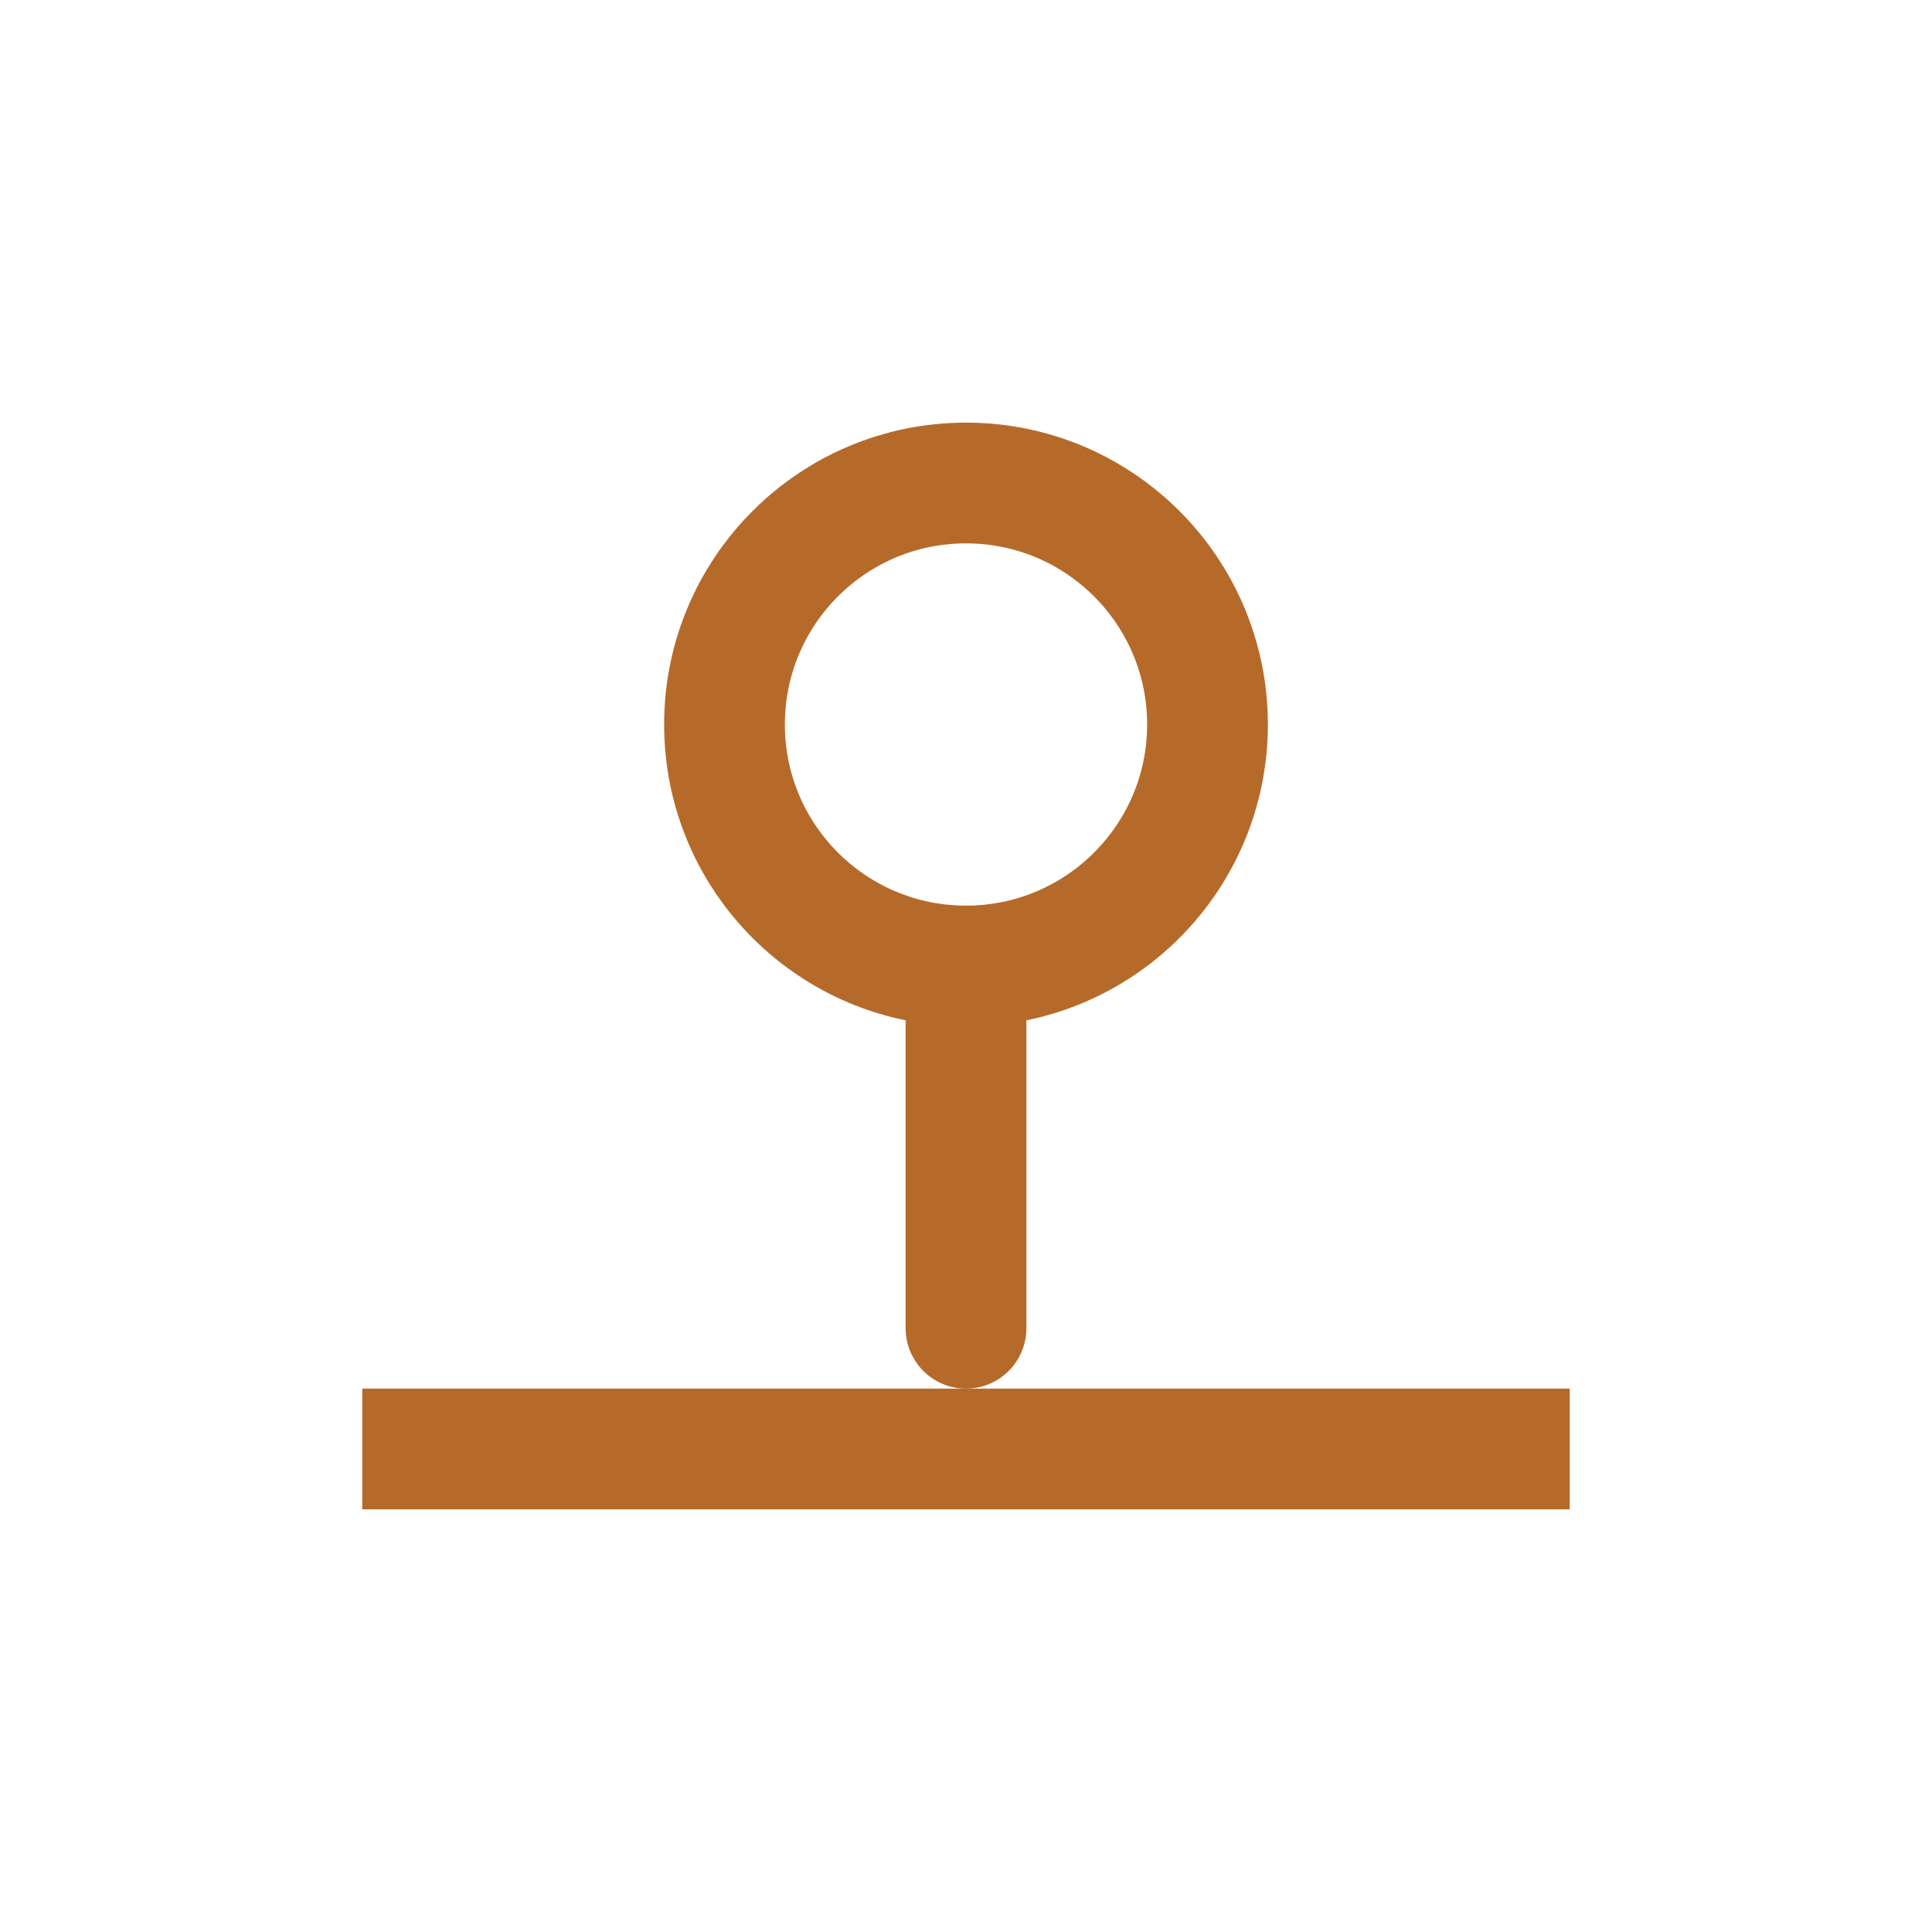
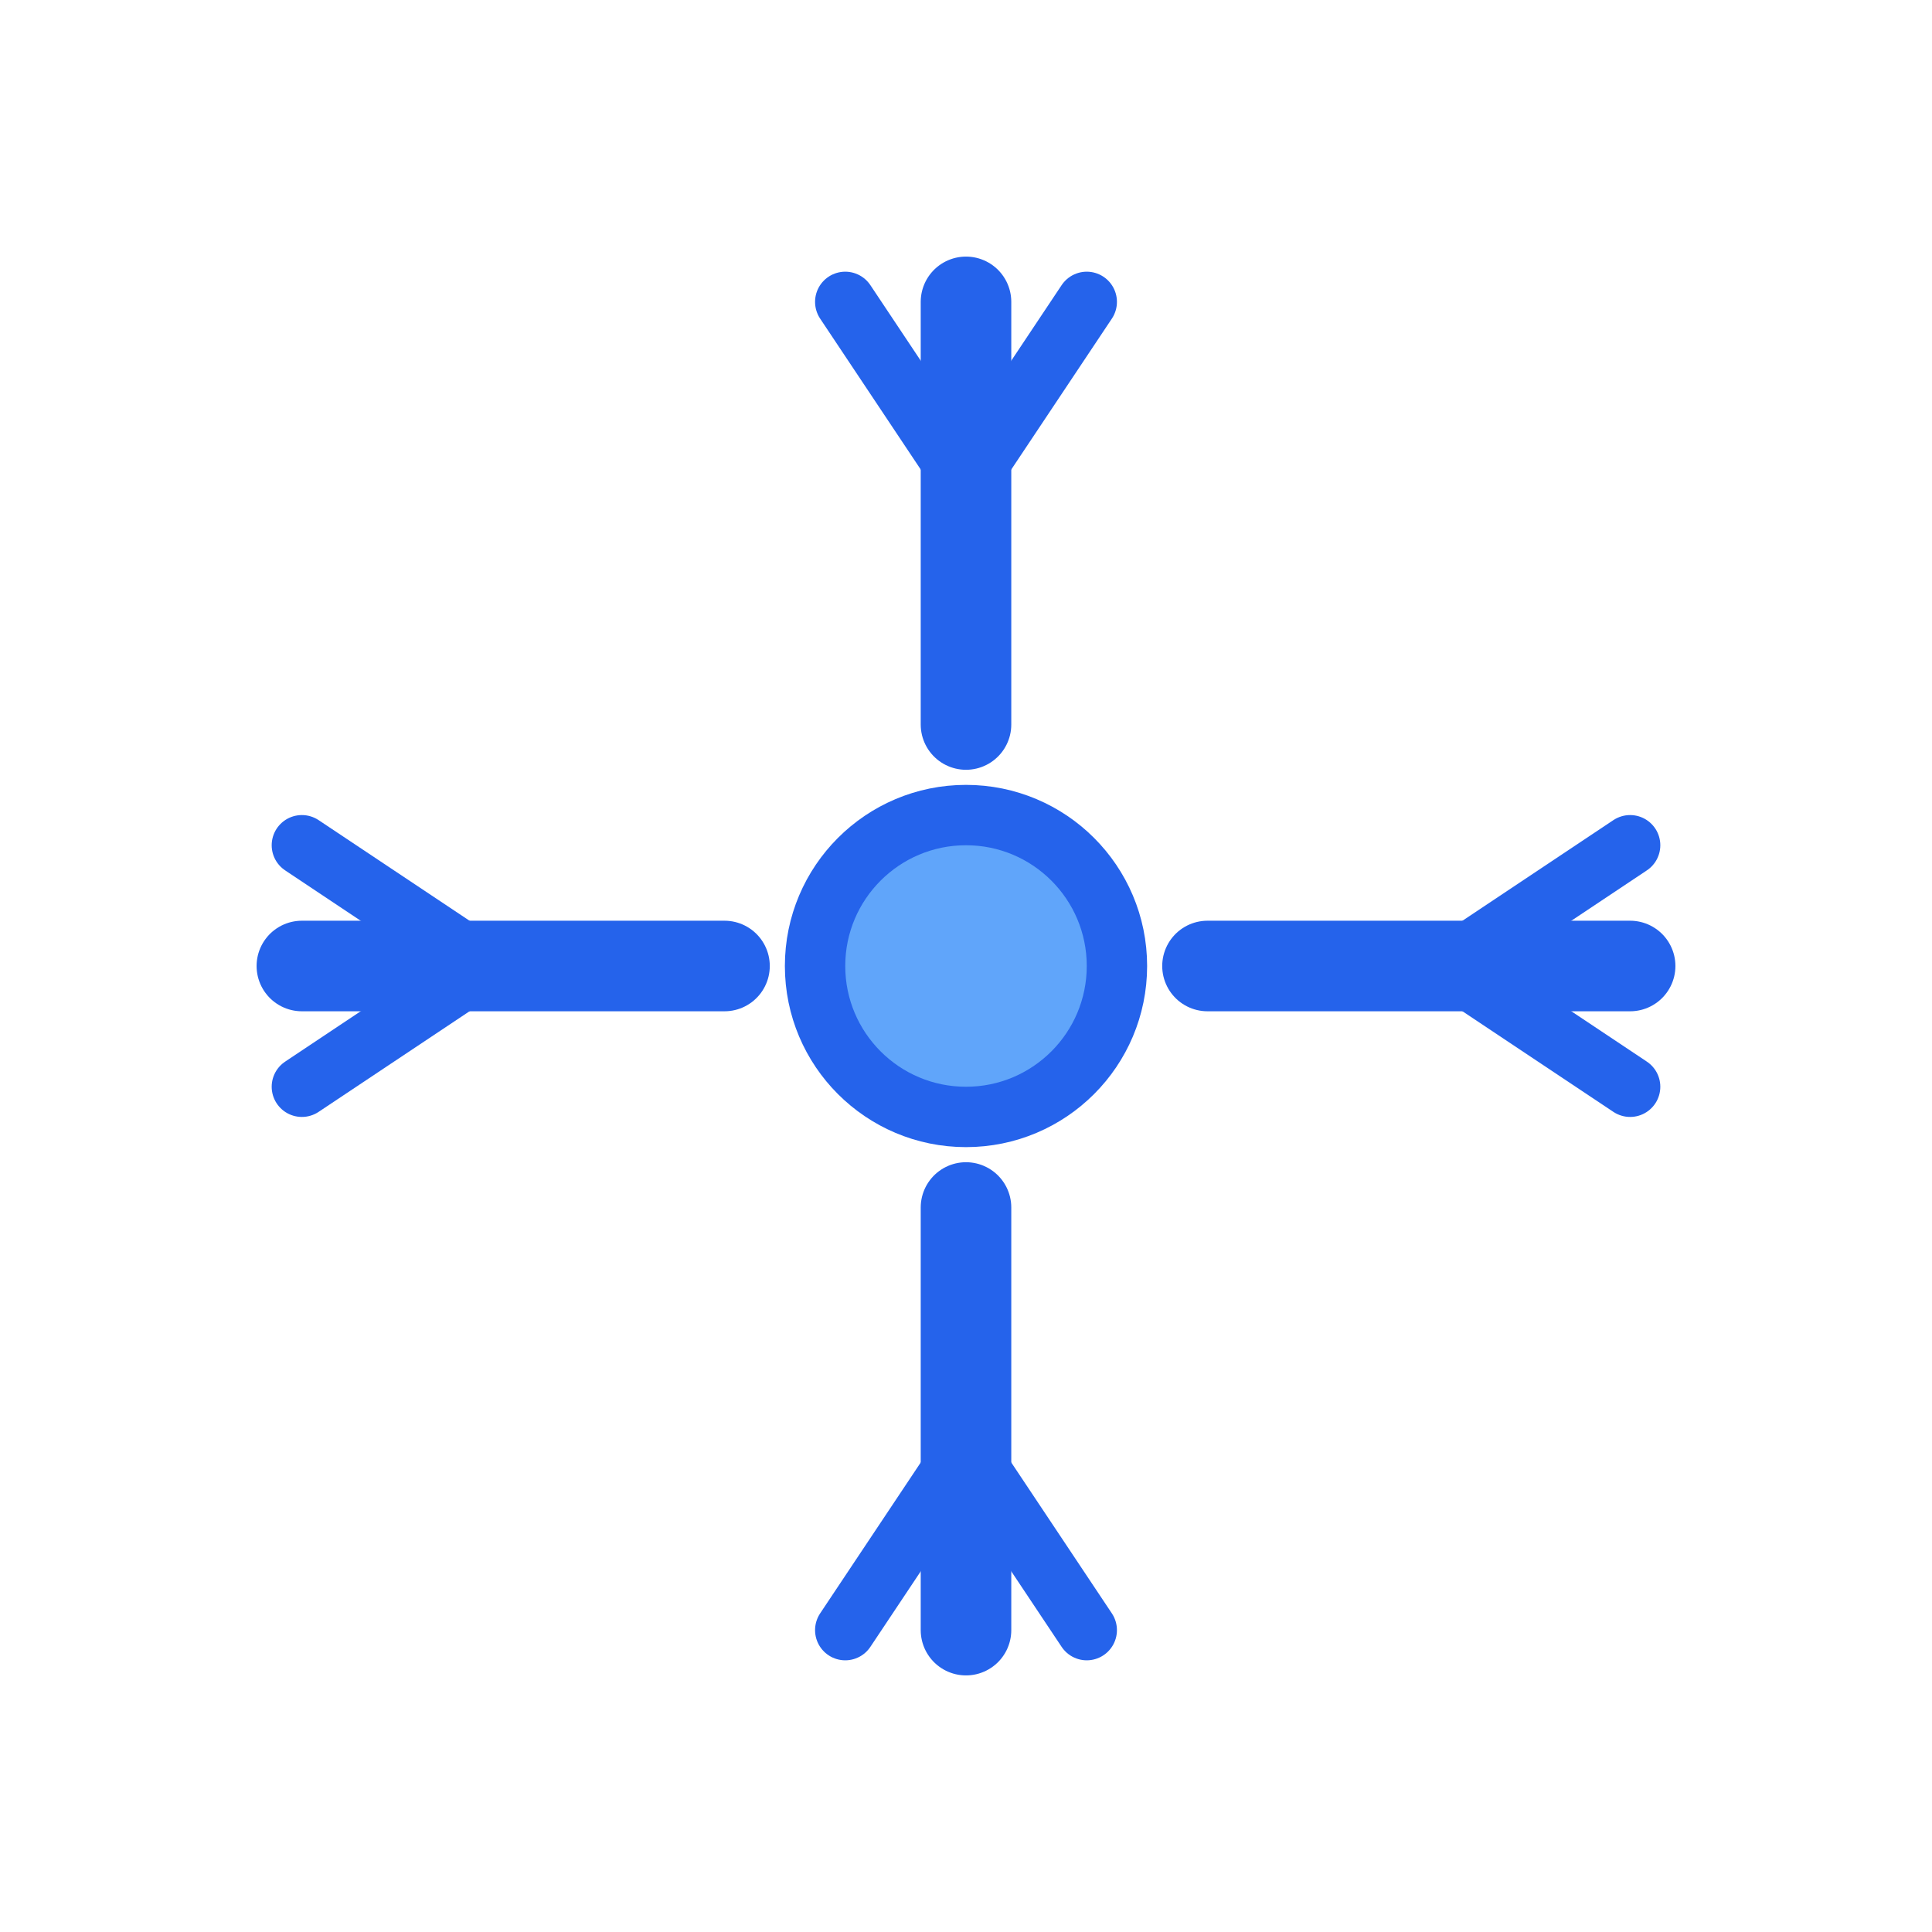
<svg xmlns="http://www.w3.org/2000/svg" width="64" height="64" viewBox="0 0 64 64" fill="none">
-   <path d="M12 48h40" stroke="#B66A2A" stroke-width="4" />
-   <circle cx="32" cy="24" r="8" stroke="#B66A2A" stroke-width="4" />
-   <path d="M32 32v12" stroke="#B66A2A" stroke-width="4" stroke-linecap="round" />
+   <circle cx="32" cy="32" r="5" fill="#60A5FA" stroke="#2563EB" stroke-width="2" />
+   <path d="M32 10v14M32 40v14" stroke="#2563EB" stroke-width="3" stroke-linecap="round" stroke-linejoin="round" />
+   <path d="M10 32h14M40 32h14" stroke="#2563EB" stroke-width="3" stroke-linecap="round" stroke-linejoin="round" />
+   <path d="M28 10l4 6 4-6" stroke="#2563EB" stroke-width="2" stroke-linecap="round" stroke-linejoin="round" />
+   <path d="M28 54l4-6 4 6" stroke="#2563EB" stroke-width="2" stroke-linecap="round" stroke-linejoin="round" />
+   <path d="M10 28l6 4-6 4" stroke="#2563EB" stroke-width="2" stroke-linecap="round" stroke-linejoin="round" />
+   <path d="M54 28l-6 4 6 4" stroke="#2563EB" stroke-width="2" stroke-linecap="round" stroke-linejoin="round" />
</svg>
